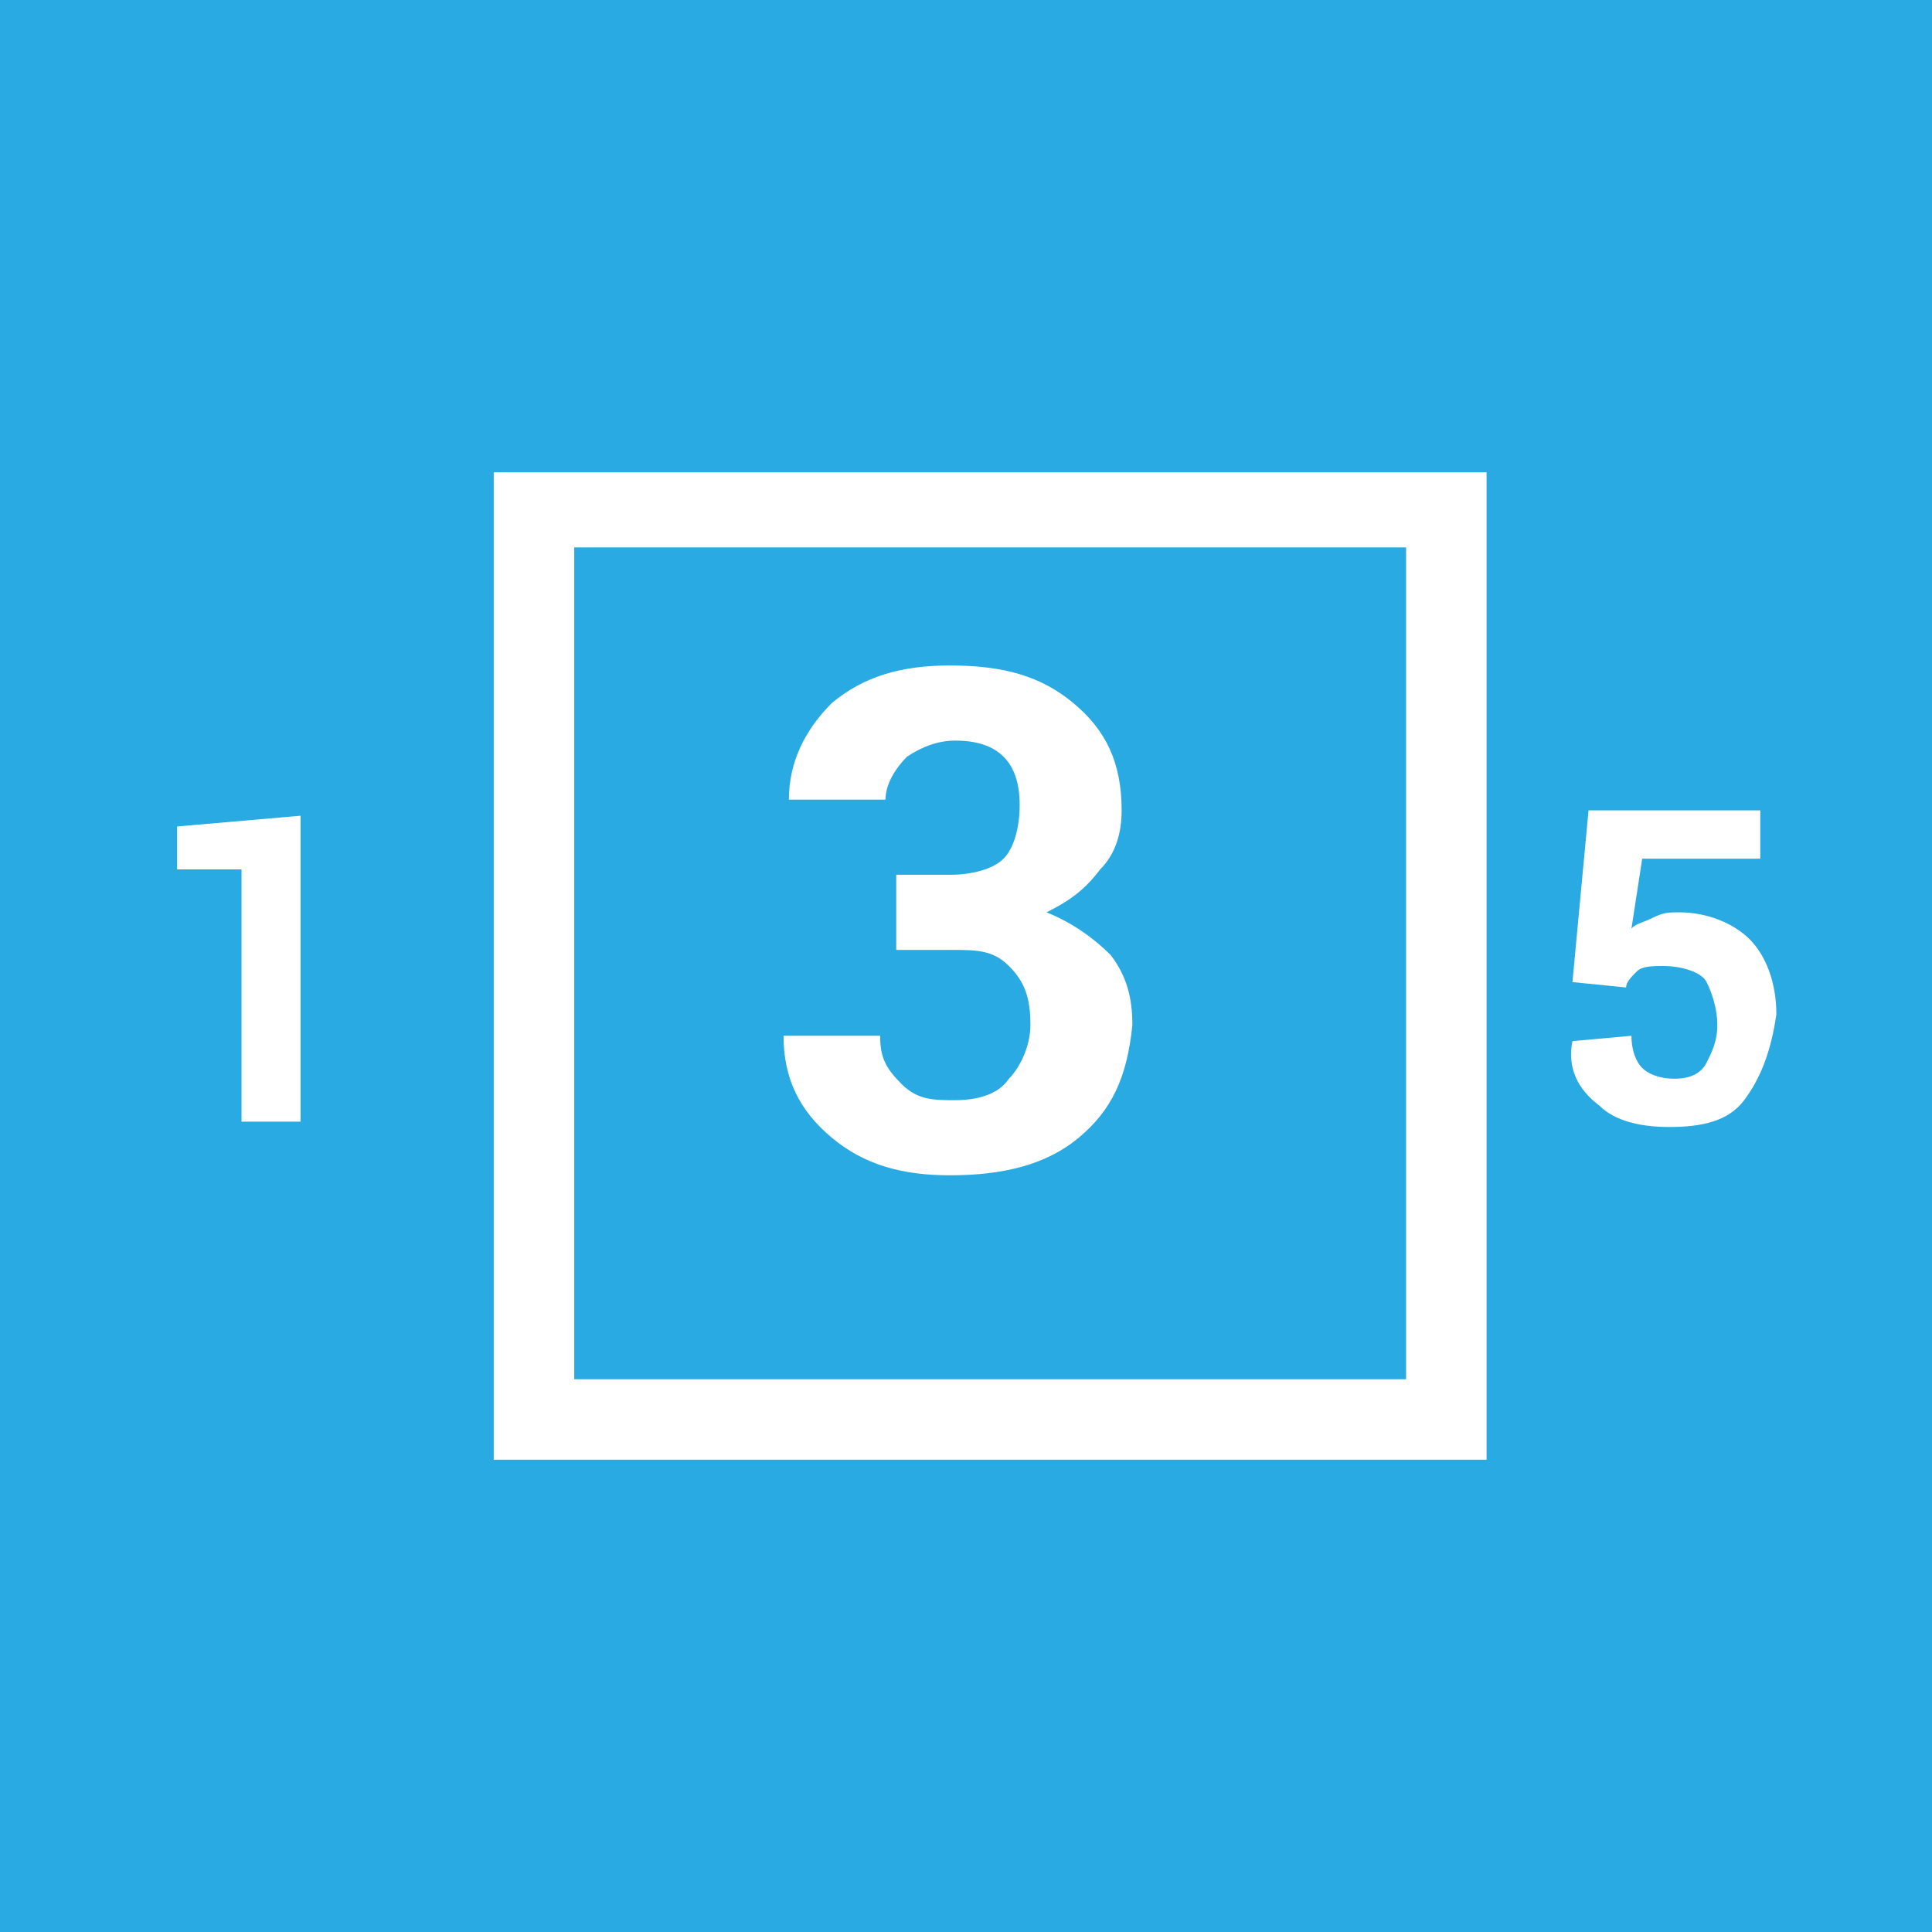
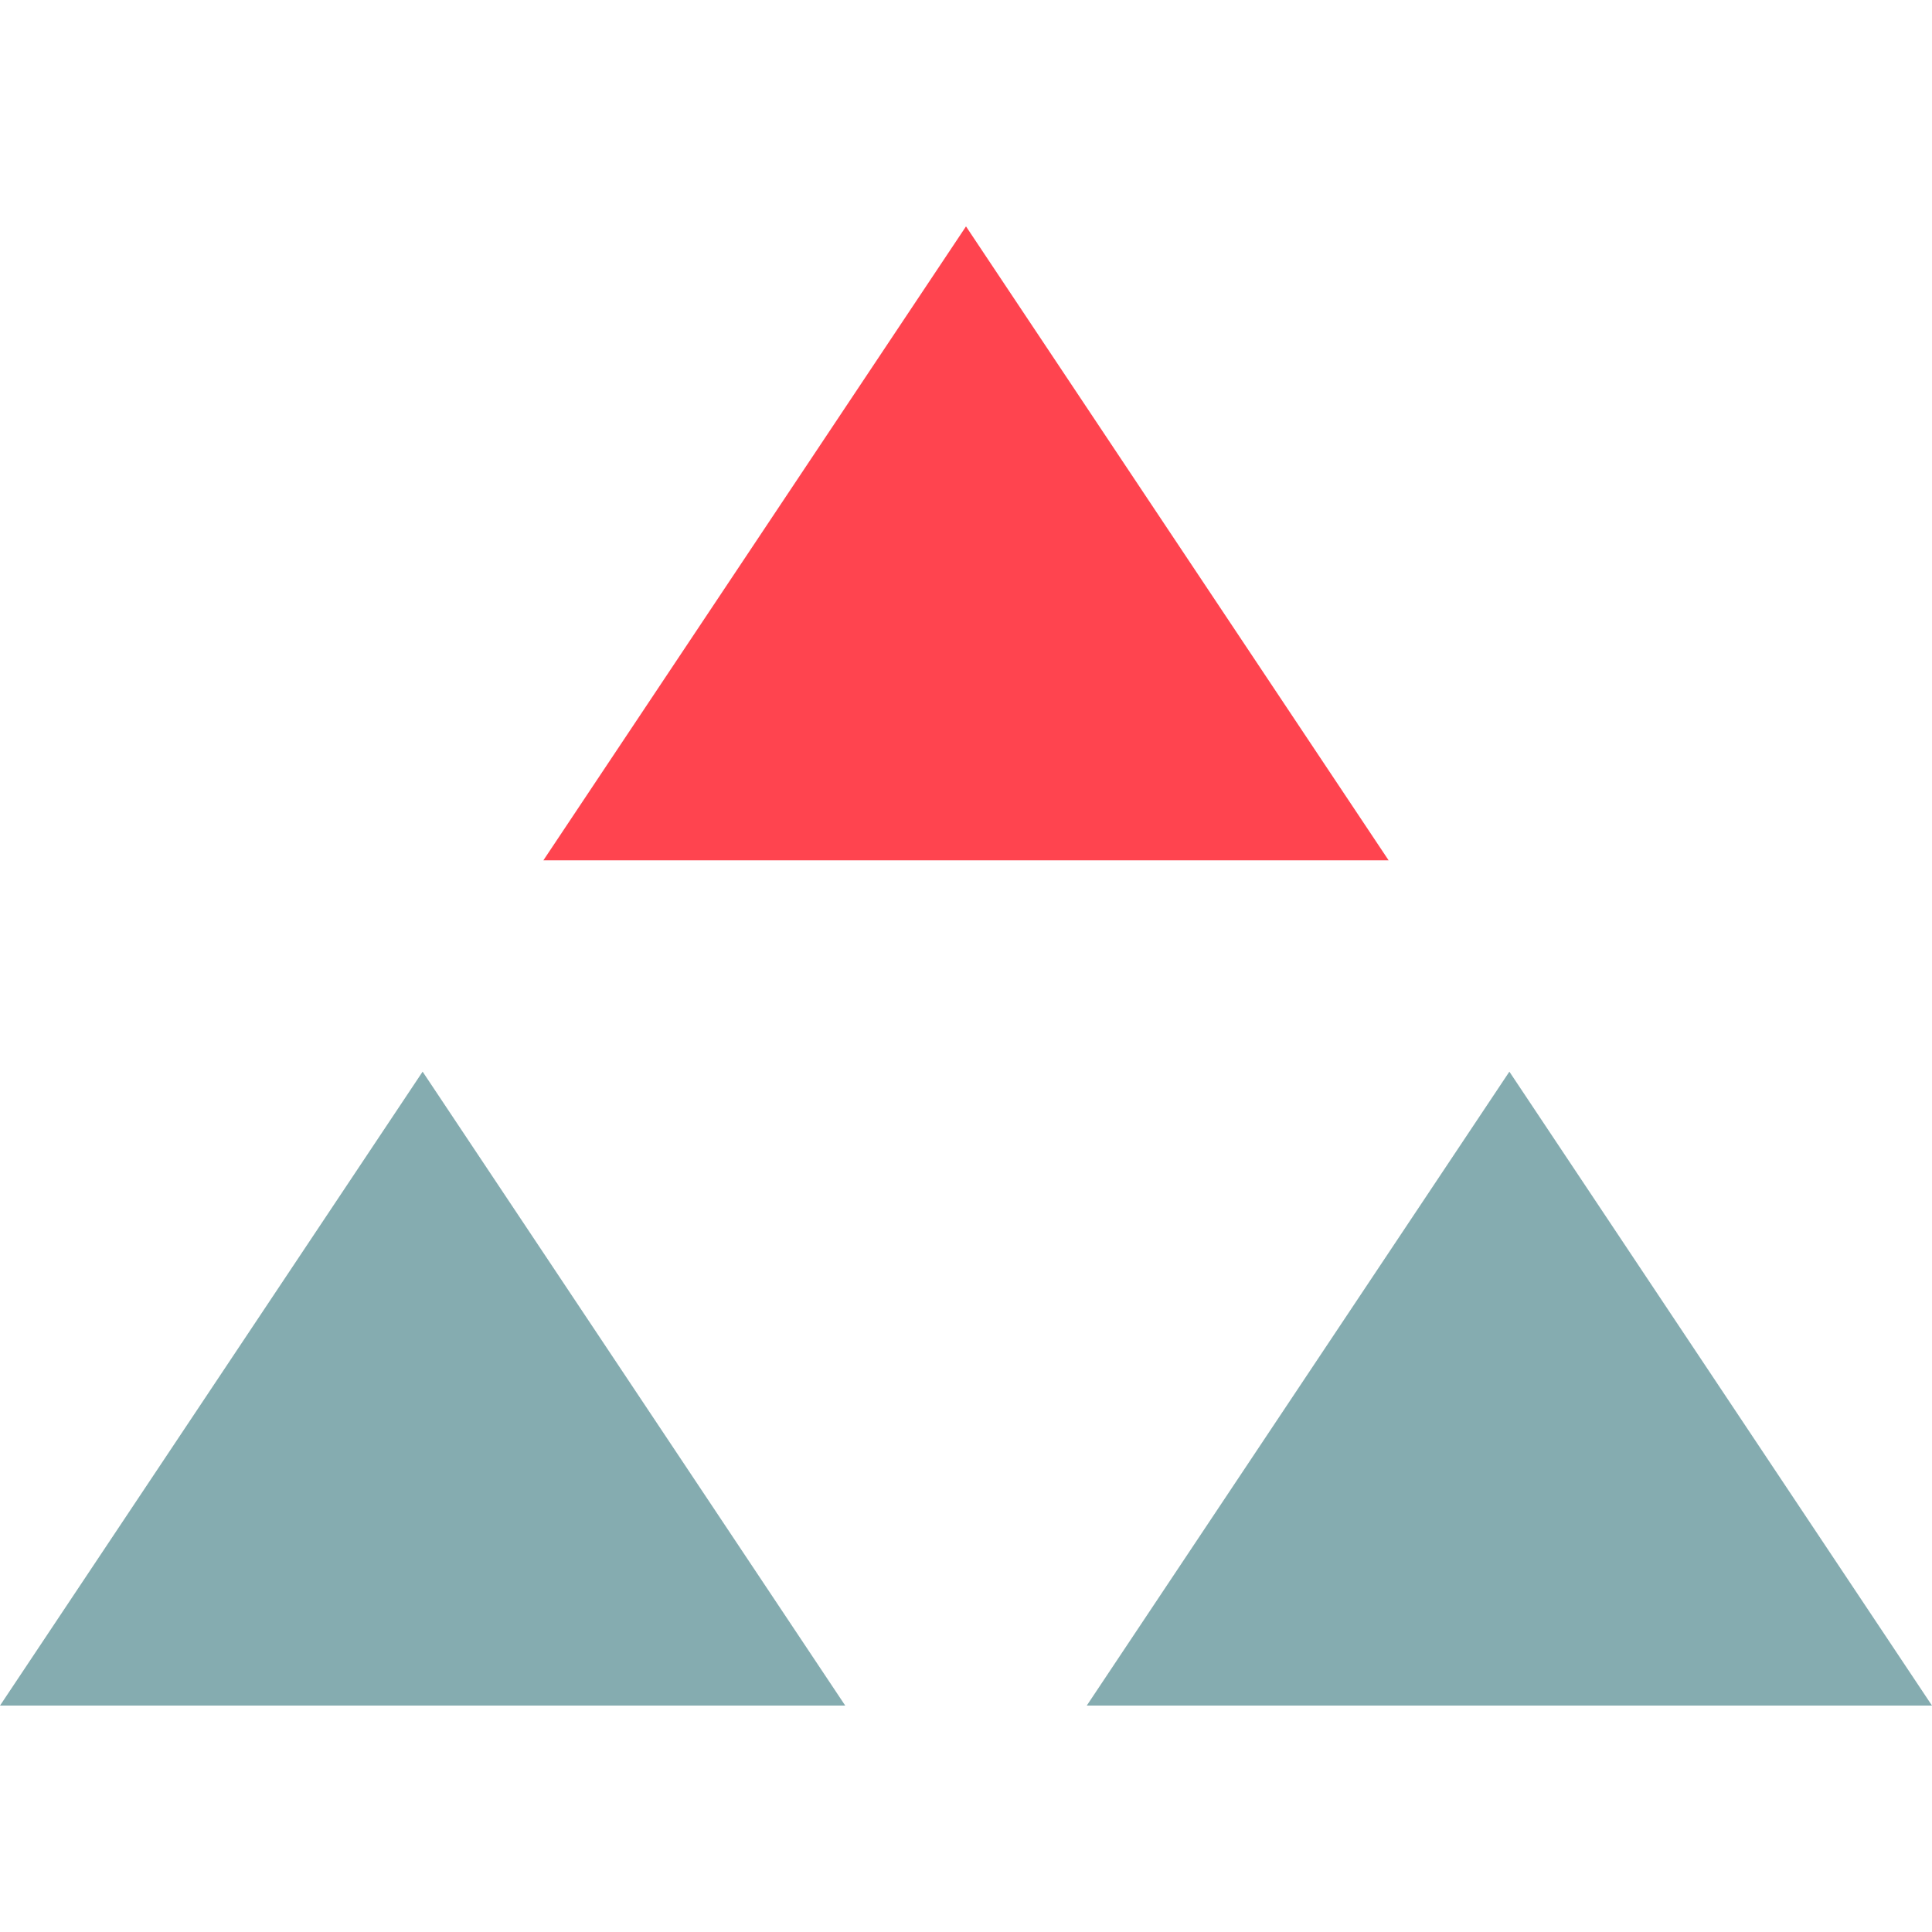
- <svg xmlns="http://www.w3.org/2000/svg" id="Layer_1" viewBox="0 0 36 36">
-   <style>.st0{fill:#2aaae2}</style>
-   <path class="st0" d="M0 0v36h36V0H0zm5.6 20.9H4.5v-4.7H3.3v-.8l2.3-.2v5.7zm22.1 6.3H9.2V8.8h18.5v18.4zm4.8-6.7c-.3.4-.8.5-1.4.5-.5 0-1-.1-1.3-.4-.4-.3-.6-.7-.5-1.2l1.1-.1c0 .3.1.5.2.6.1.1.3.2.6.2s.5-.1.6-.3.2-.4.2-.7c0-.3-.1-.6-.2-.8s-.5-.3-.8-.3c-.2 0-.4 0-.5.1-.1.1-.2.2-.2.3l-1-.1.3-3.2h3.2v.9h-2.2l-.2 1.3c.1-.1.2-.1.4-.2s.3-.1.5-.1c.5 0 1 .2 1.3.5.3.3.5.8.5 1.4-.1.7-.3 1.2-.6 1.6z" />
-   <path class="st0" d="M26.2 10.2H10.7v15.5h15.5V10.2zm-6.1 11c-.6.5-1.4.7-2.4.7-.9 0-1.6-.2-2.2-.7-.6-.5-.9-1.1-.9-1.9h1.8c0 .4.1.6.4.9s.6.3 1 .3.8-.1 1-.4c.2-.2.4-.6.4-1 0-.5-.1-.8-.4-1.1s-.6-.3-1.1-.3h-1v-1.4h1c.4 0 .8-.1 1-.3s.3-.6.3-1-.1-.7-.3-.9-.5-.3-.9-.3c-.3 0-.6.1-.9.3-.2.2-.4.5-.4.8h-1.8c0-.7.3-1.3.8-1.8.6-.5 1.3-.7 2.2-.7 1 0 1.7.2 2.3.7s.9 1.1.9 2c0 .4-.1.8-.4 1.1-.3.4-.6.6-1 .8.5.2.9.5 1.2.8.3.4.4.8.4 1.3-.1 1-.4 1.6-1 2.1z" />
+ <svg xmlns="http://www.w3.org/2000/svg" width="16" height="16" viewBox="0 0 16 16">
+   <g fill="none">
+     <path fill="#85ACB0" d="M3.5 7.875l3.5 5.25H0l3.5-5.25zm9 0l3.5 5.25H9l3.5-5.25z" transform="translate(0 1)" />
+     <path fill="#FF444F" d="M4.5 6.125L8 0.875 11.5 6.125z" transform="translate(0 1)" />
+   </g>
</svg>
